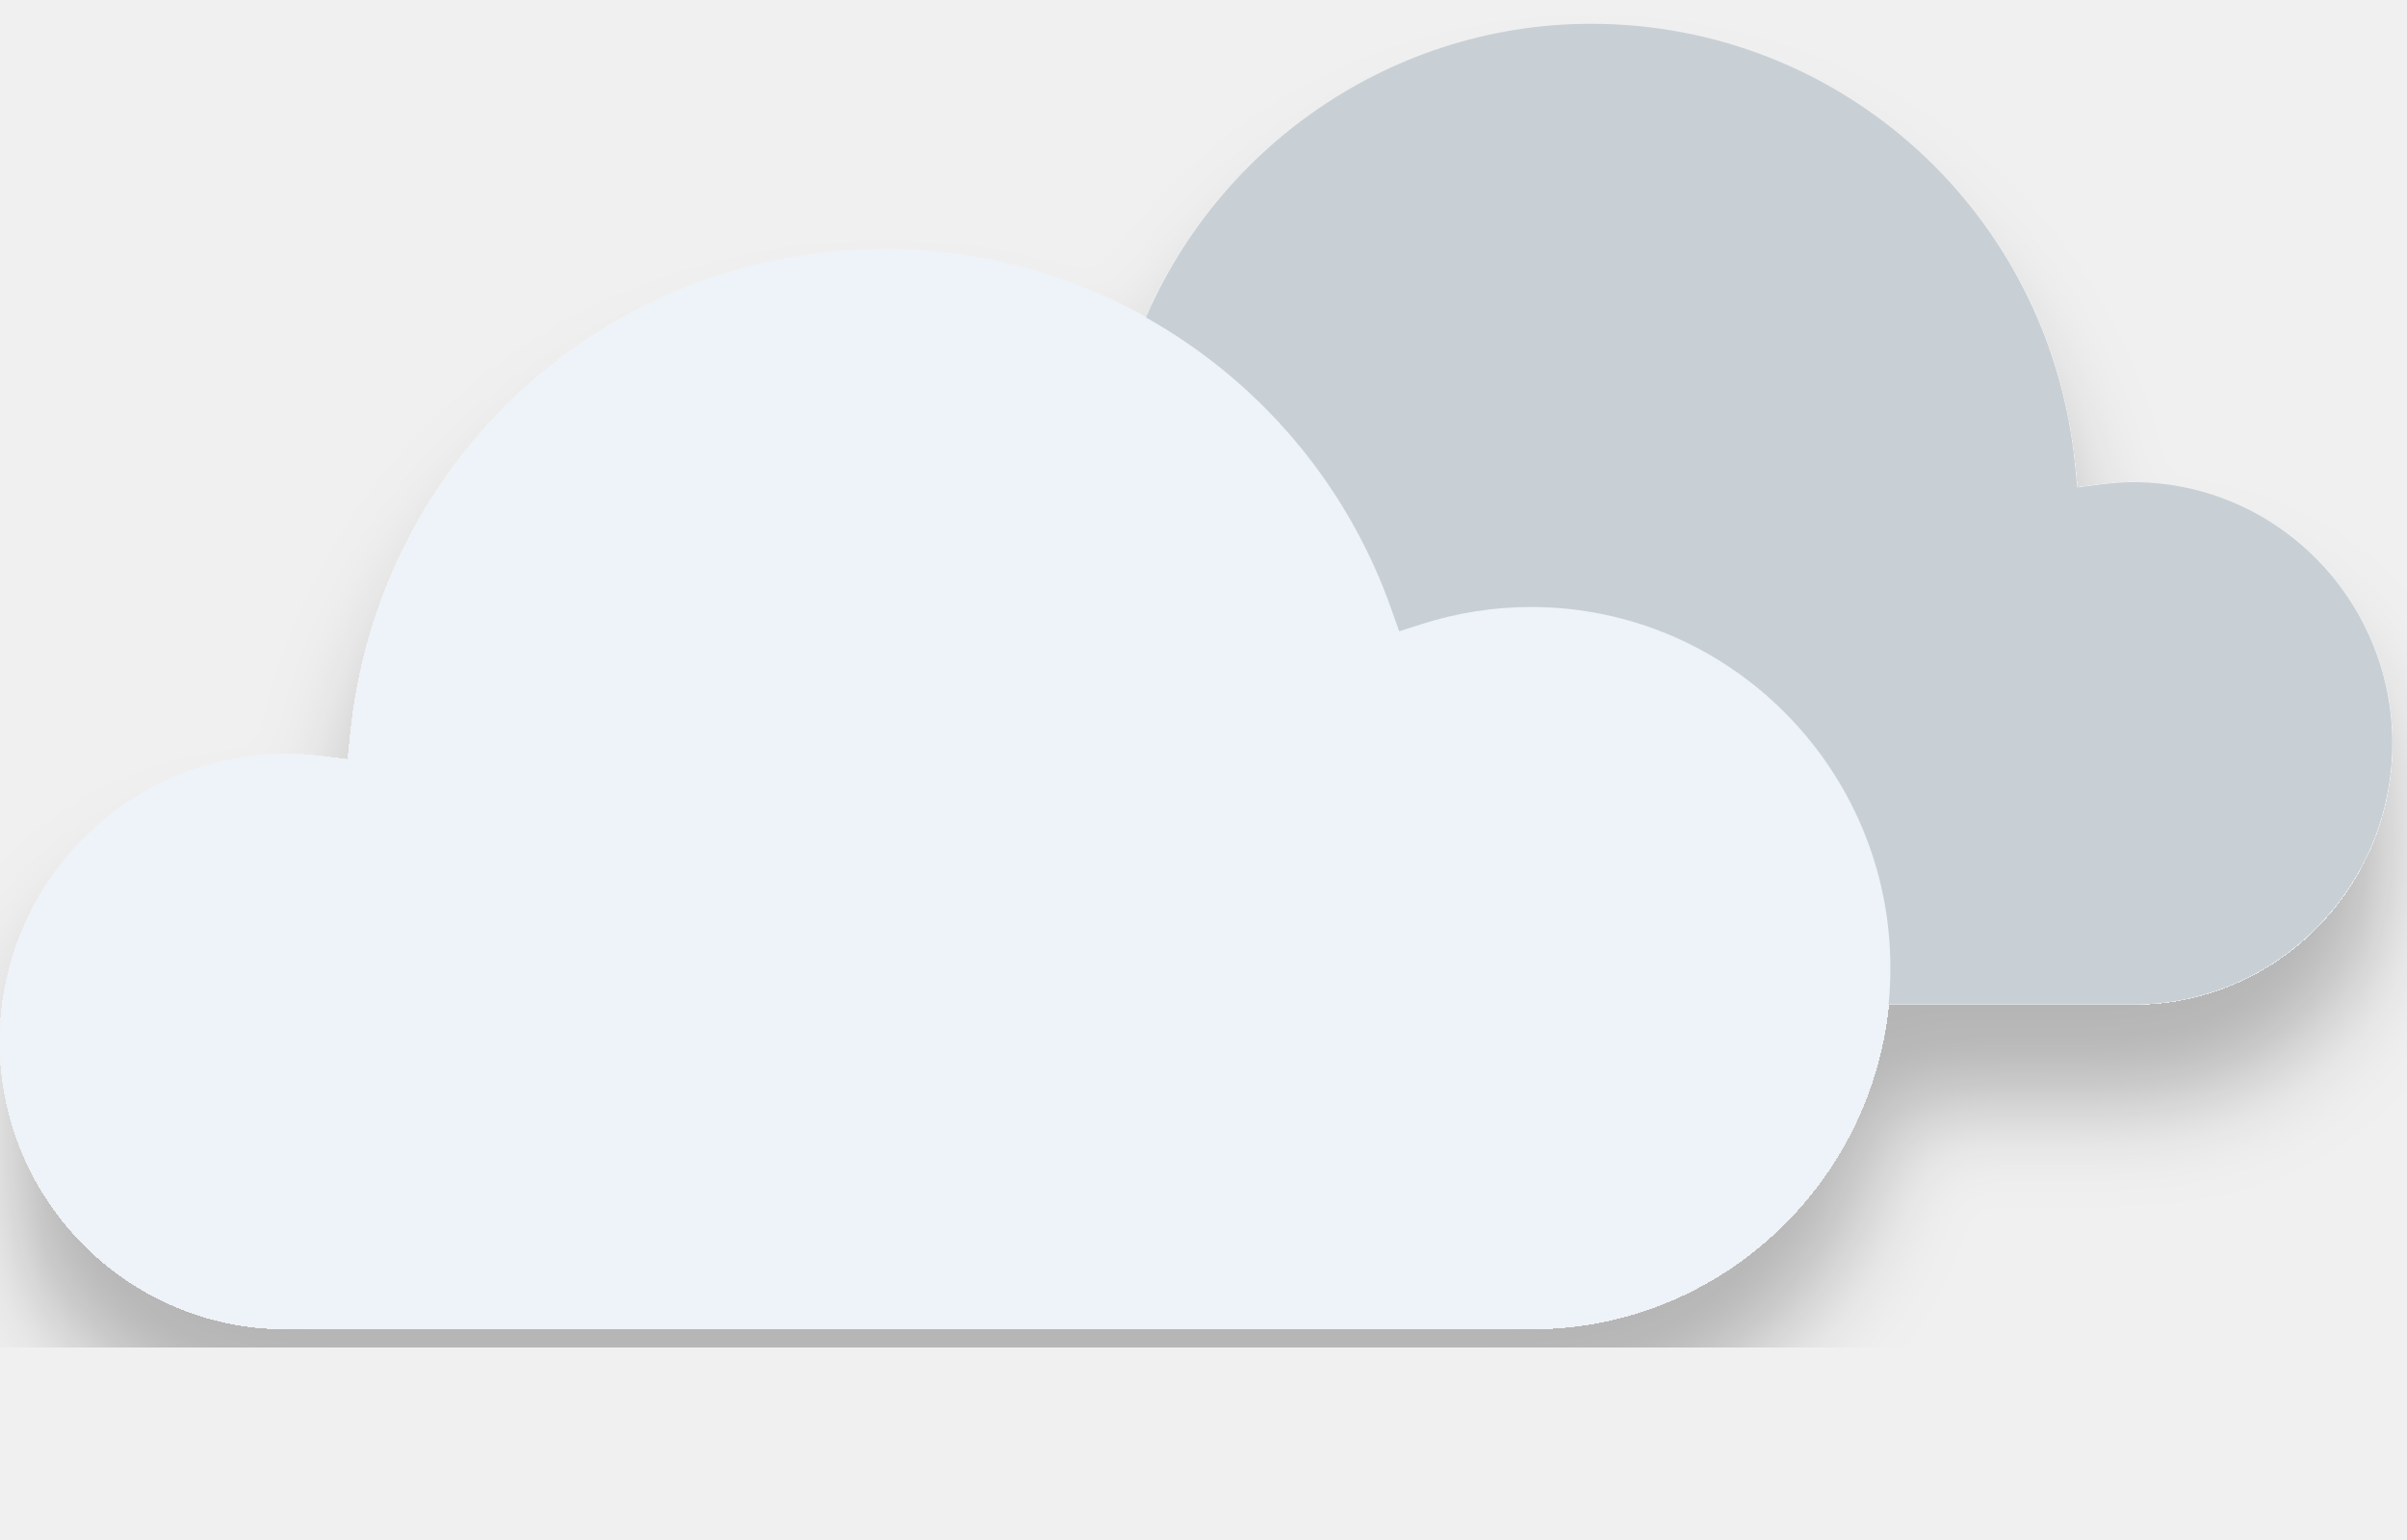
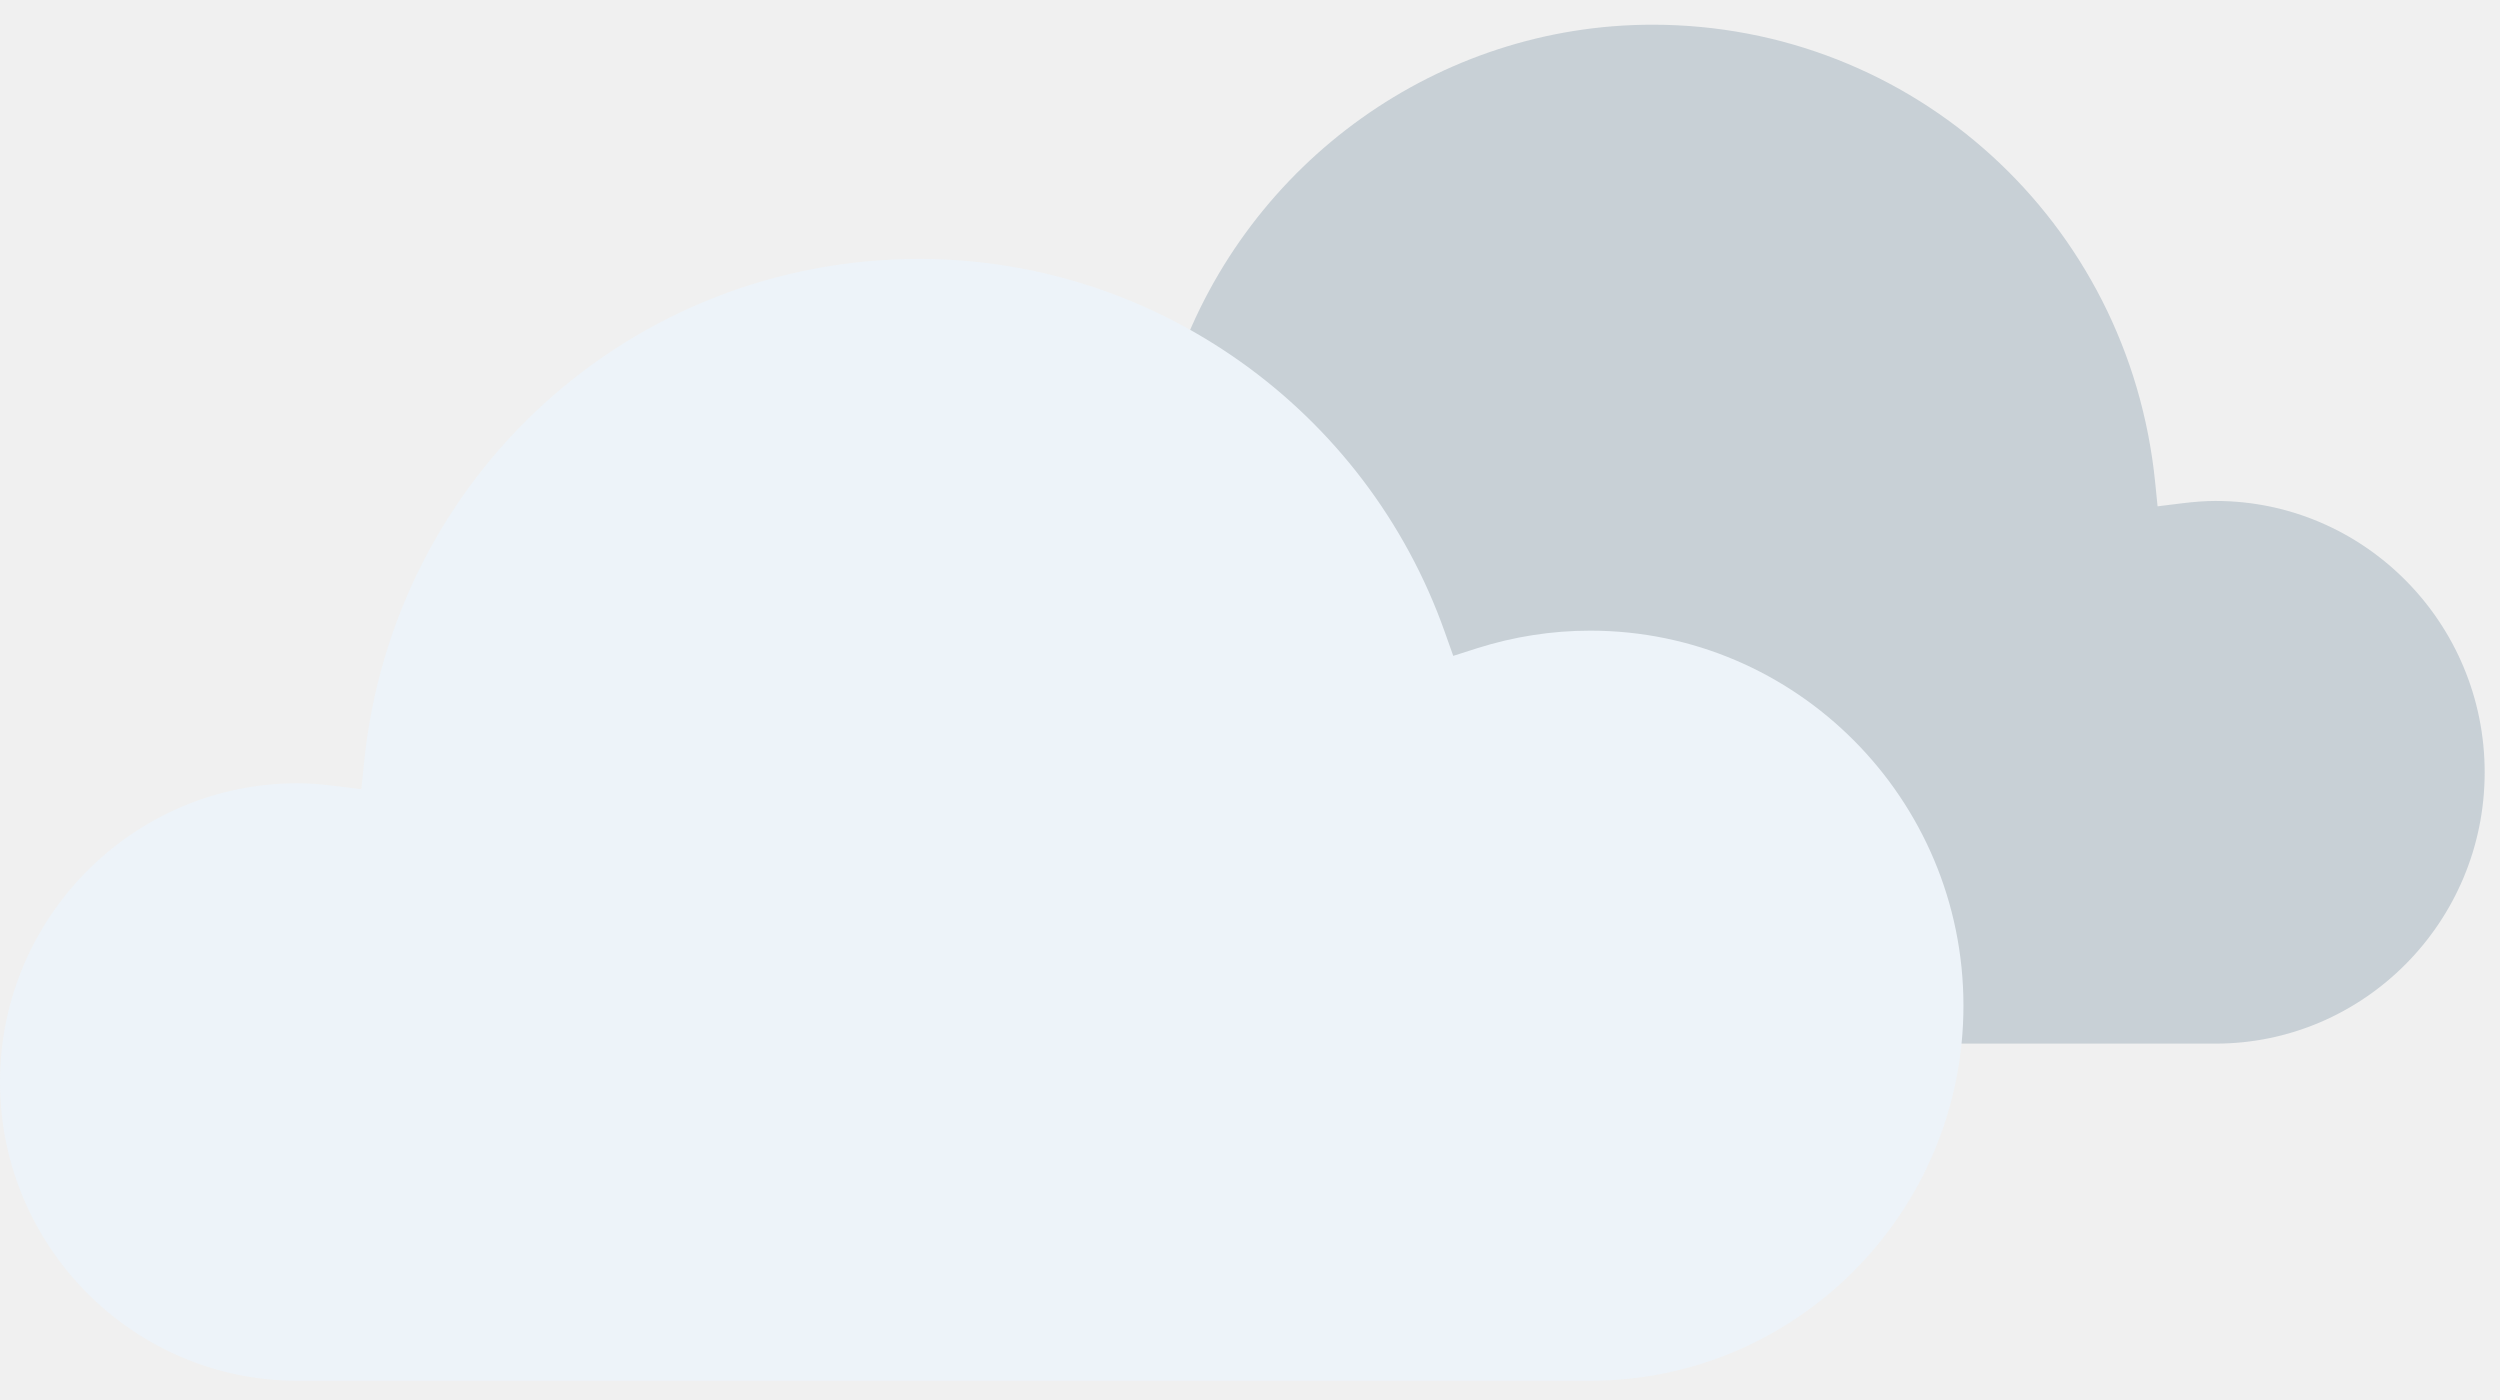
- <svg xmlns="http://www.w3.org/2000/svg" width="100" height="64" viewBox="0 0 100 64" fill="none">
-   <g clip-path="url(#clip0_0_383)" filter="url(#filter0_d_0_383)">
+ <svg xmlns="http://www.w3.org/2000/svg" width="100" height="56" viewBox="0 0 100 56" fill="none">
+   <g clip-path="url(#clip0_0_215)">
    <path fill-rule="evenodd" clip-rule="evenodd" d="M88.62 20.038C94.557 20.038 99.387 24.906 99.387 30.894C99.387 36.877 94.557 41.745 88.62 41.745H41.807C34.357 41.745 28.294 35.633 28.294 28.119C28.294 20.606 34.357 14.493 41.807 14.493C43.194 14.493 44.574 14.709 45.901 15.133L46.769 15.41L47.074 14.547C49.935 6.437 57.581 0.988 66.099 0.988C76.513 0.988 85.157 8.854 86.206 19.288L86.303 20.253L87.26 20.134C87.787 20.069 88.22 20.038 88.62 20.038Z" fill="#C8D0D6" />
    <path fill-rule="evenodd" clip-rule="evenodd" d="M11.894 31.331C5.337 31.331 -0 36.691 -0 43.281C-0 49.868 5.337 55.23 11.894 55.23H63.609C71.843 55.23 78.538 48.5 78.538 40.228C78.538 31.956 71.843 25.226 63.609 25.226C62.078 25.226 60.554 25.464 59.087 25.929L58.13 26.235L57.792 25.283C54.632 16.355 46.184 10.357 36.774 10.357C25.269 10.357 15.72 19.019 14.562 30.504L14.454 31.568L13.399 31.437C12.814 31.363 12.335 31.331 11.894 31.331Z" fill="#EDF3F9" />
  </g>
  <defs>
-     <filter id="filter0_d_0_383" x="-4" y="0" width="108" height="64" filterUnits="userSpaceOnUse" color-interpolation-filters="sRGB">
-       <feFlood flood-opacity="0" result="BackgroundImageFix" />
-       <feColorMatrix in="SourceAlpha" type="matrix" values="0 0 0 0 0 0 0 0 0 0 0 0 0 0 0 0 0 0 127 0" result="hardAlpha" />
-       <feOffset dy="4" />
-       <feGaussianBlur stdDeviation="2" />
-       <feComposite in2="hardAlpha" operator="out" />
-       <feColorMatrix type="matrix" values="0 0 0 0 0 0 0 0 0 0 0 0 0 0 0 0 0 0 0.25 0" />
-       <feBlend mode="normal" in2="BackgroundImageFix" result="effect1_dropShadow_0_383" />
-       <feBlend mode="normal" in="SourceGraphic" in2="effect1_dropShadow_0_383" result="shape" />
-     </filter>
-     <clipPath id="clip0_0_383">
+     <clipPath id="clip0_0_215">
      <rect width="100" height="56" fill="white" />
    </clipPath>
  </defs>
</svg>
